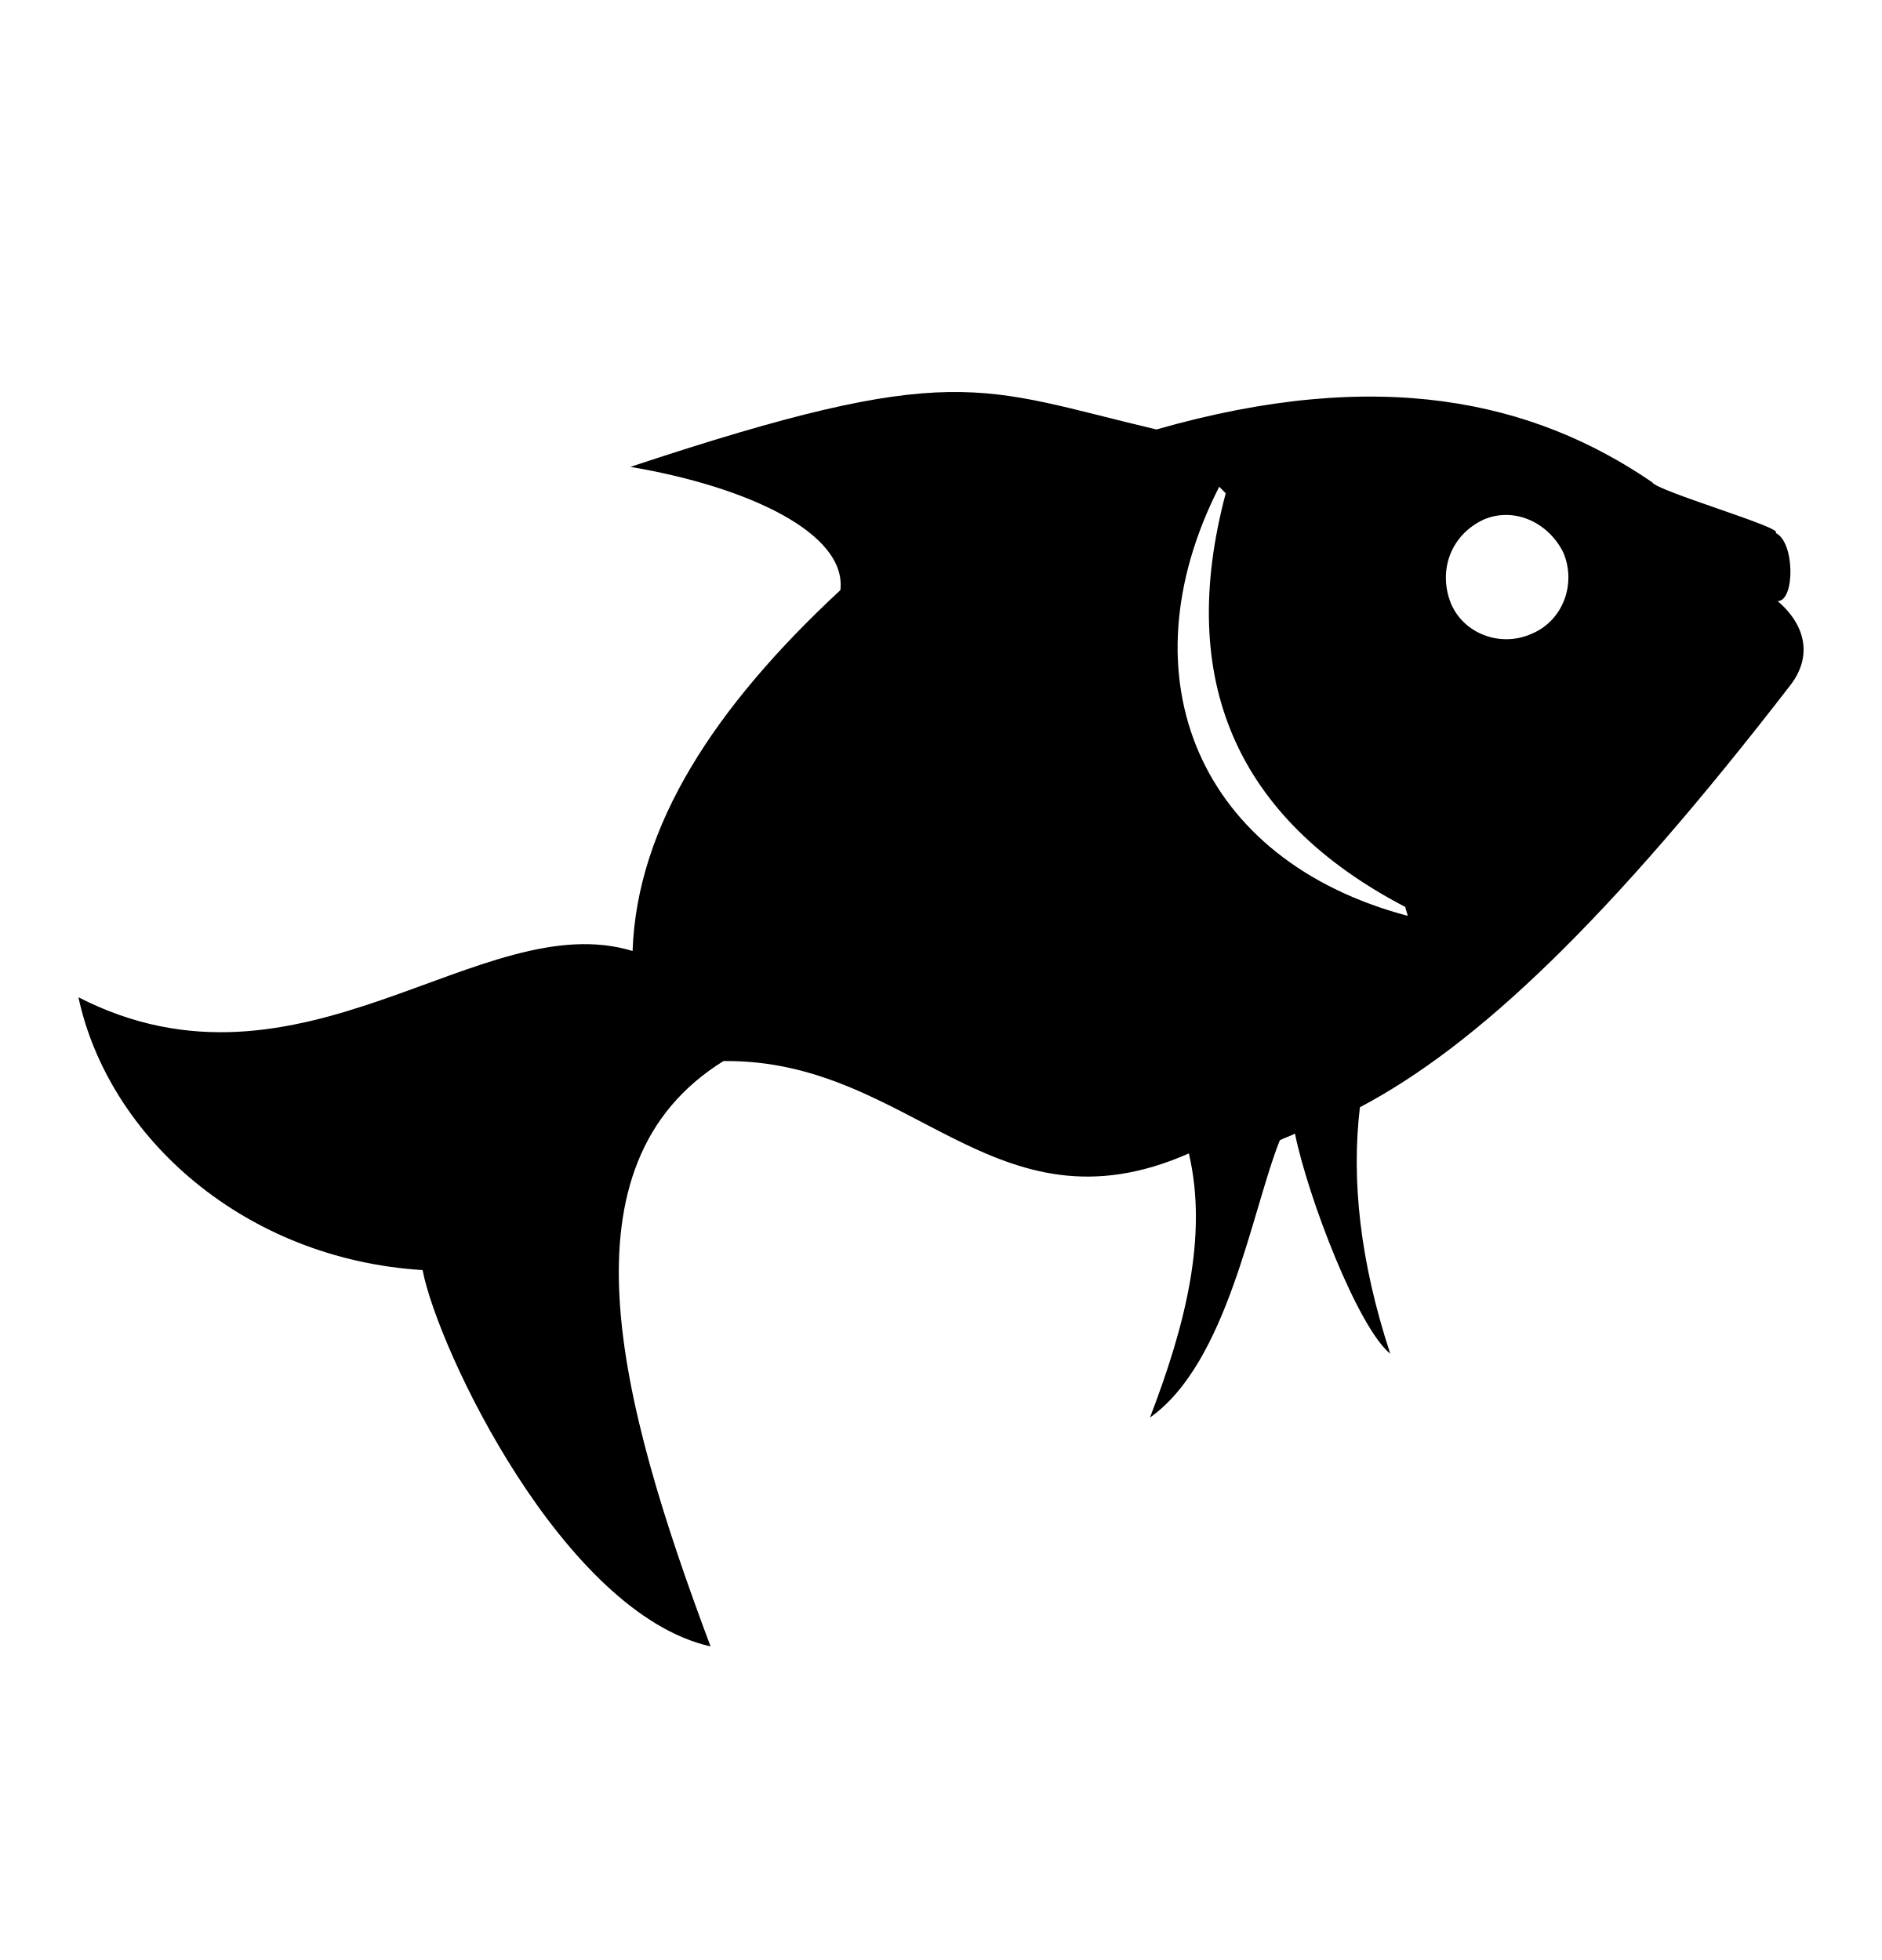
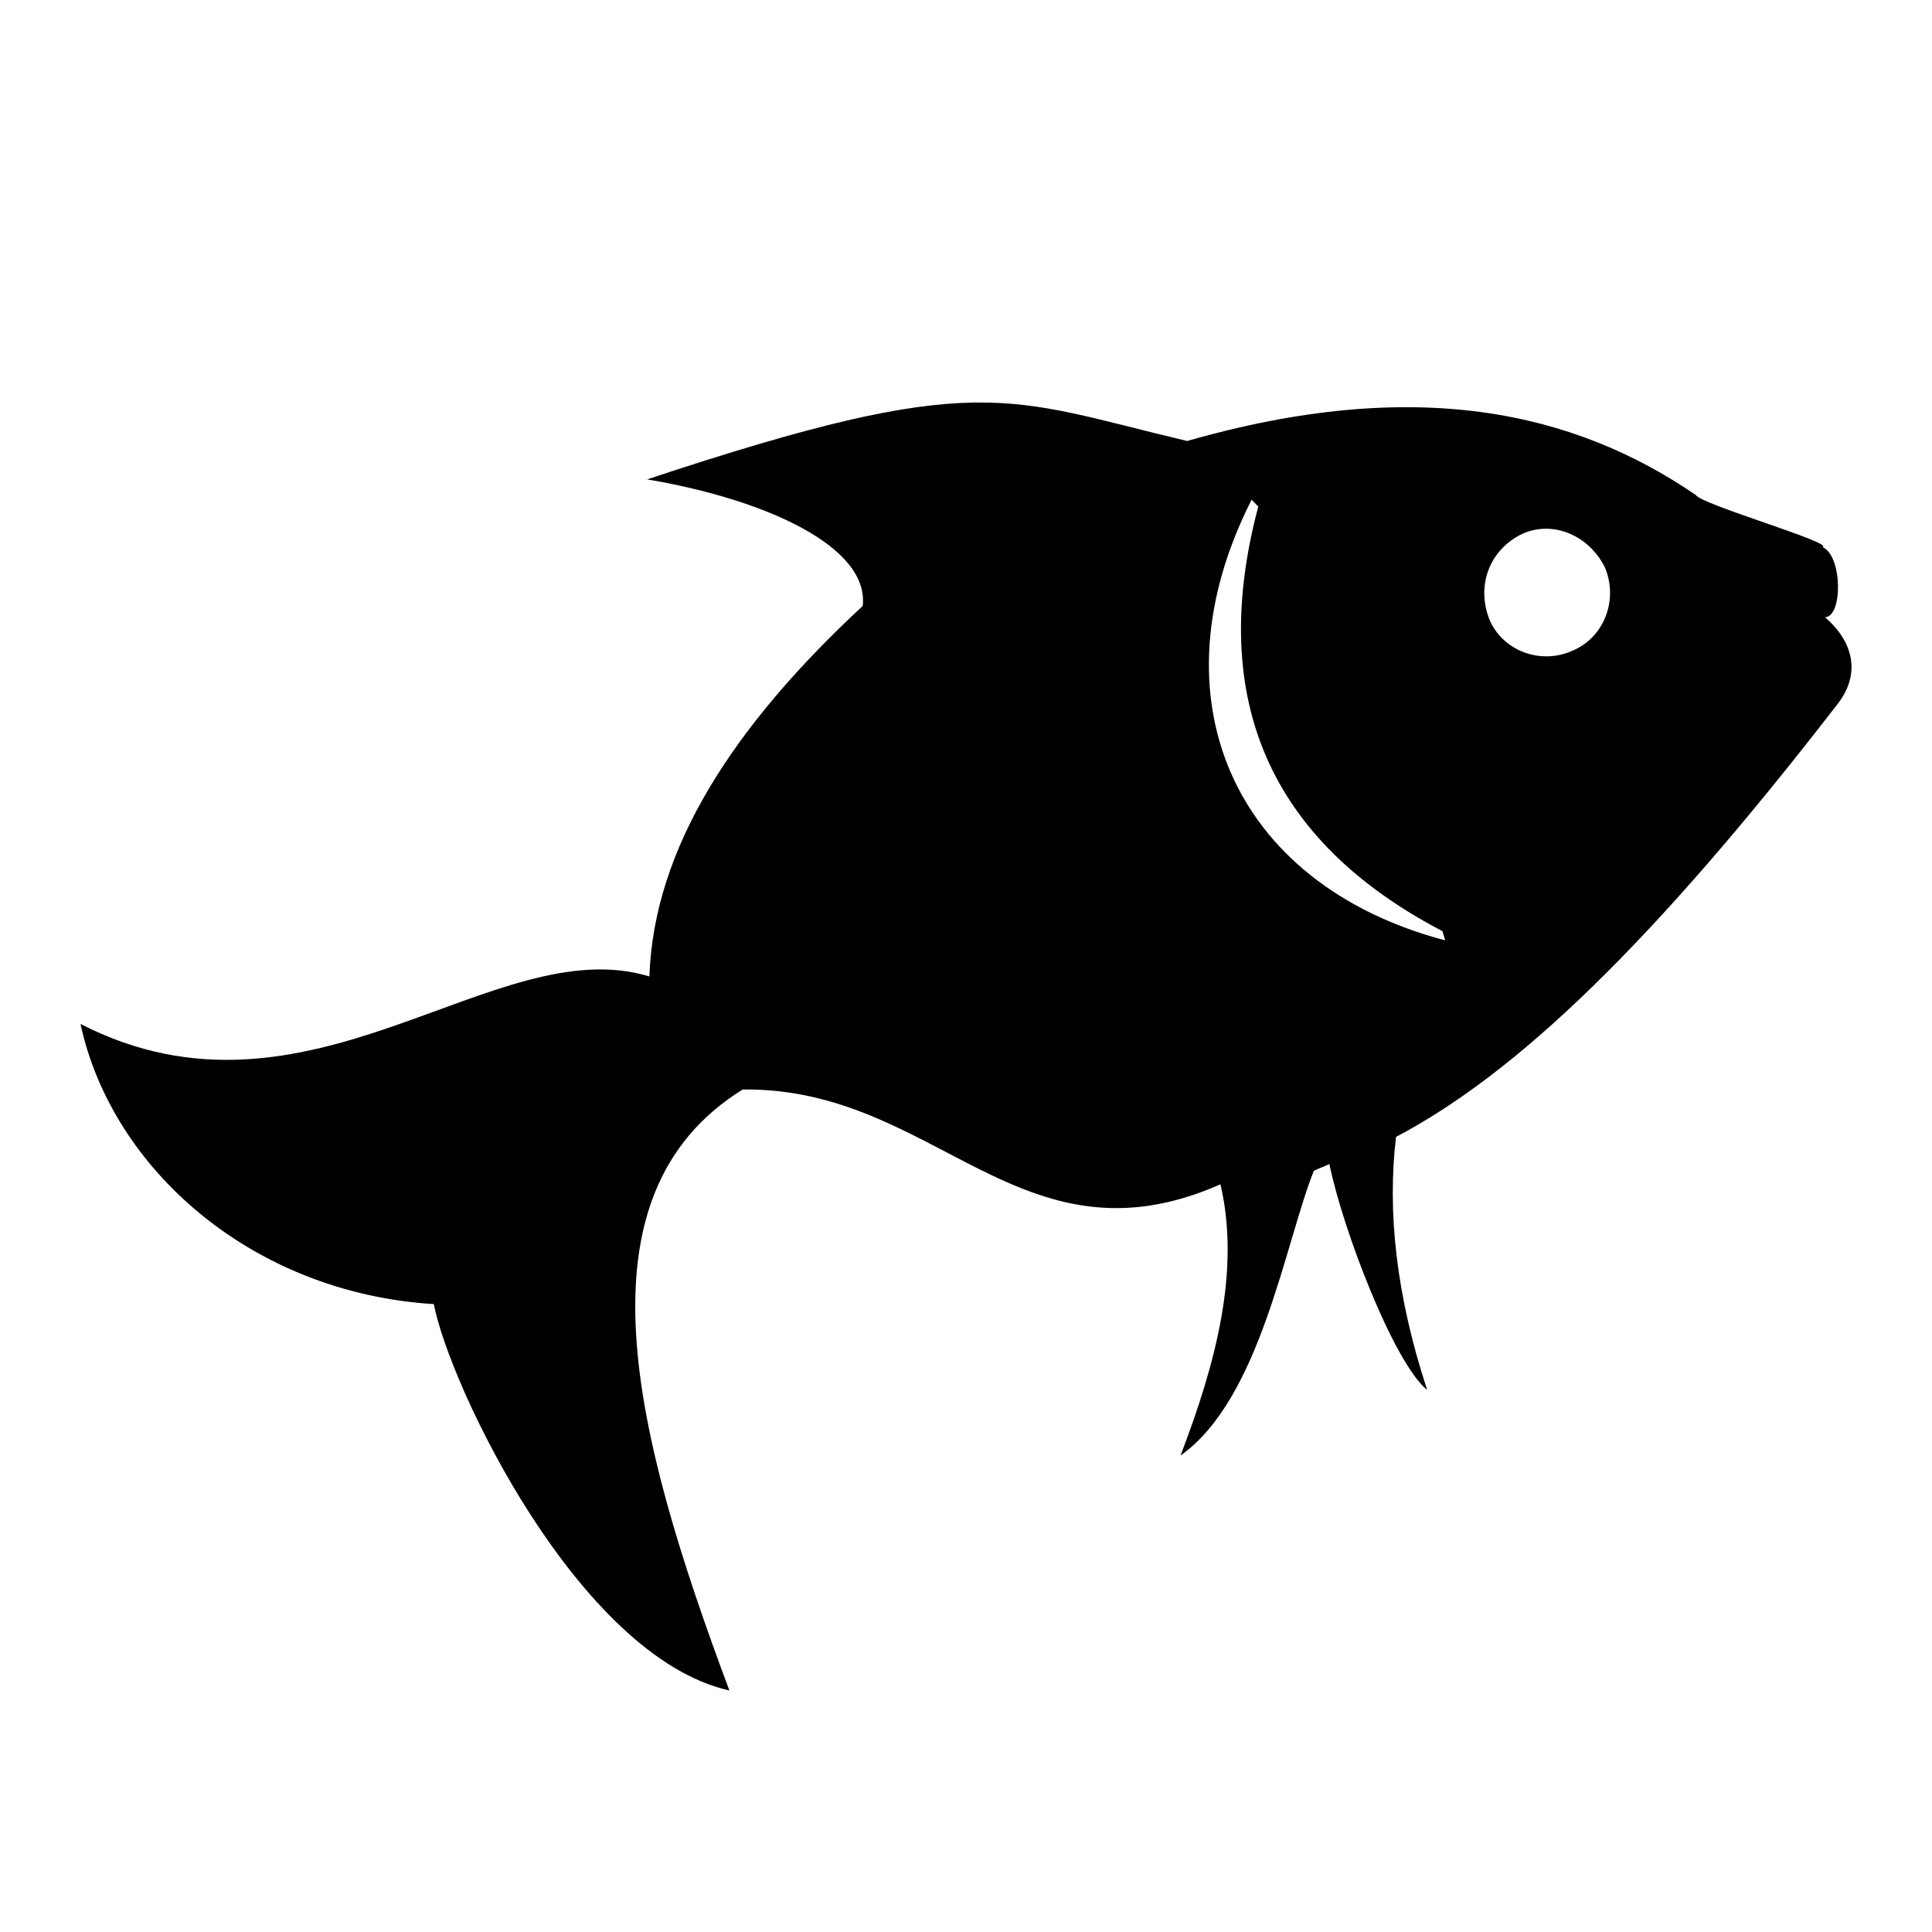
- <svg xmlns="http://www.w3.org/2000/svg" viewBox="0 0 24 25" fill="none">
+ <svg xmlns="http://www.w3.org/2000/svg" viewBox="0 0 24 24" fill="none">
  <path fill-rule="evenodd" clip-rule="evenodd" d="M9.061 21C7.184 20.579 5.583 17.211 5.389 16.2C3.126 16.06 1.387 14.516 1 12.72C3.843 14.179 6.134 11.541 8.067 12.13C8.122 10.53 9.116 9.014 10.717 7.527C10.8 6.797 9.53 6.207 8.039 5.955C12.18 4.58 12.484 4.944 14.747 5.478C17.591 4.664 19.551 5.113 21.069 6.151C21.124 6.264 22.78 6.741 22.642 6.797C22.891 6.909 22.891 7.667 22.67 7.667C23.029 7.976 23.112 8.369 22.836 8.734C20.517 11.737 18.833 13.337 17.342 14.123C17.232 15.049 17.342 16.088 17.729 17.267C17.315 16.93 16.68 15.274 16.514 14.46C16.459 14.488 16.376 14.516 16.321 14.544C15.962 15.442 15.658 17.379 14.665 18.081C15.106 16.93 15.41 15.779 15.161 14.712C12.677 15.807 11.628 13.505 9.226 13.534C7.101 14.853 7.874 17.828 9.061 21L9.061 21ZM15.548 6.208C14.306 8.65 15.299 10.979 17.95 11.681C17.95 11.653 17.922 11.597 17.922 11.569C15.769 10.446 14.996 8.678 15.631 6.292C15.603 6.264 15.575 6.236 15.548 6.208L15.548 6.208ZM18.916 6.629C18.502 6.825 18.336 7.274 18.502 7.695C18.667 8.088 19.136 8.257 19.523 8.088C19.937 7.92 20.103 7.443 19.937 7.05C19.744 6.657 19.302 6.46 18.916 6.629Z" fill="currentColor" />
</svg>
